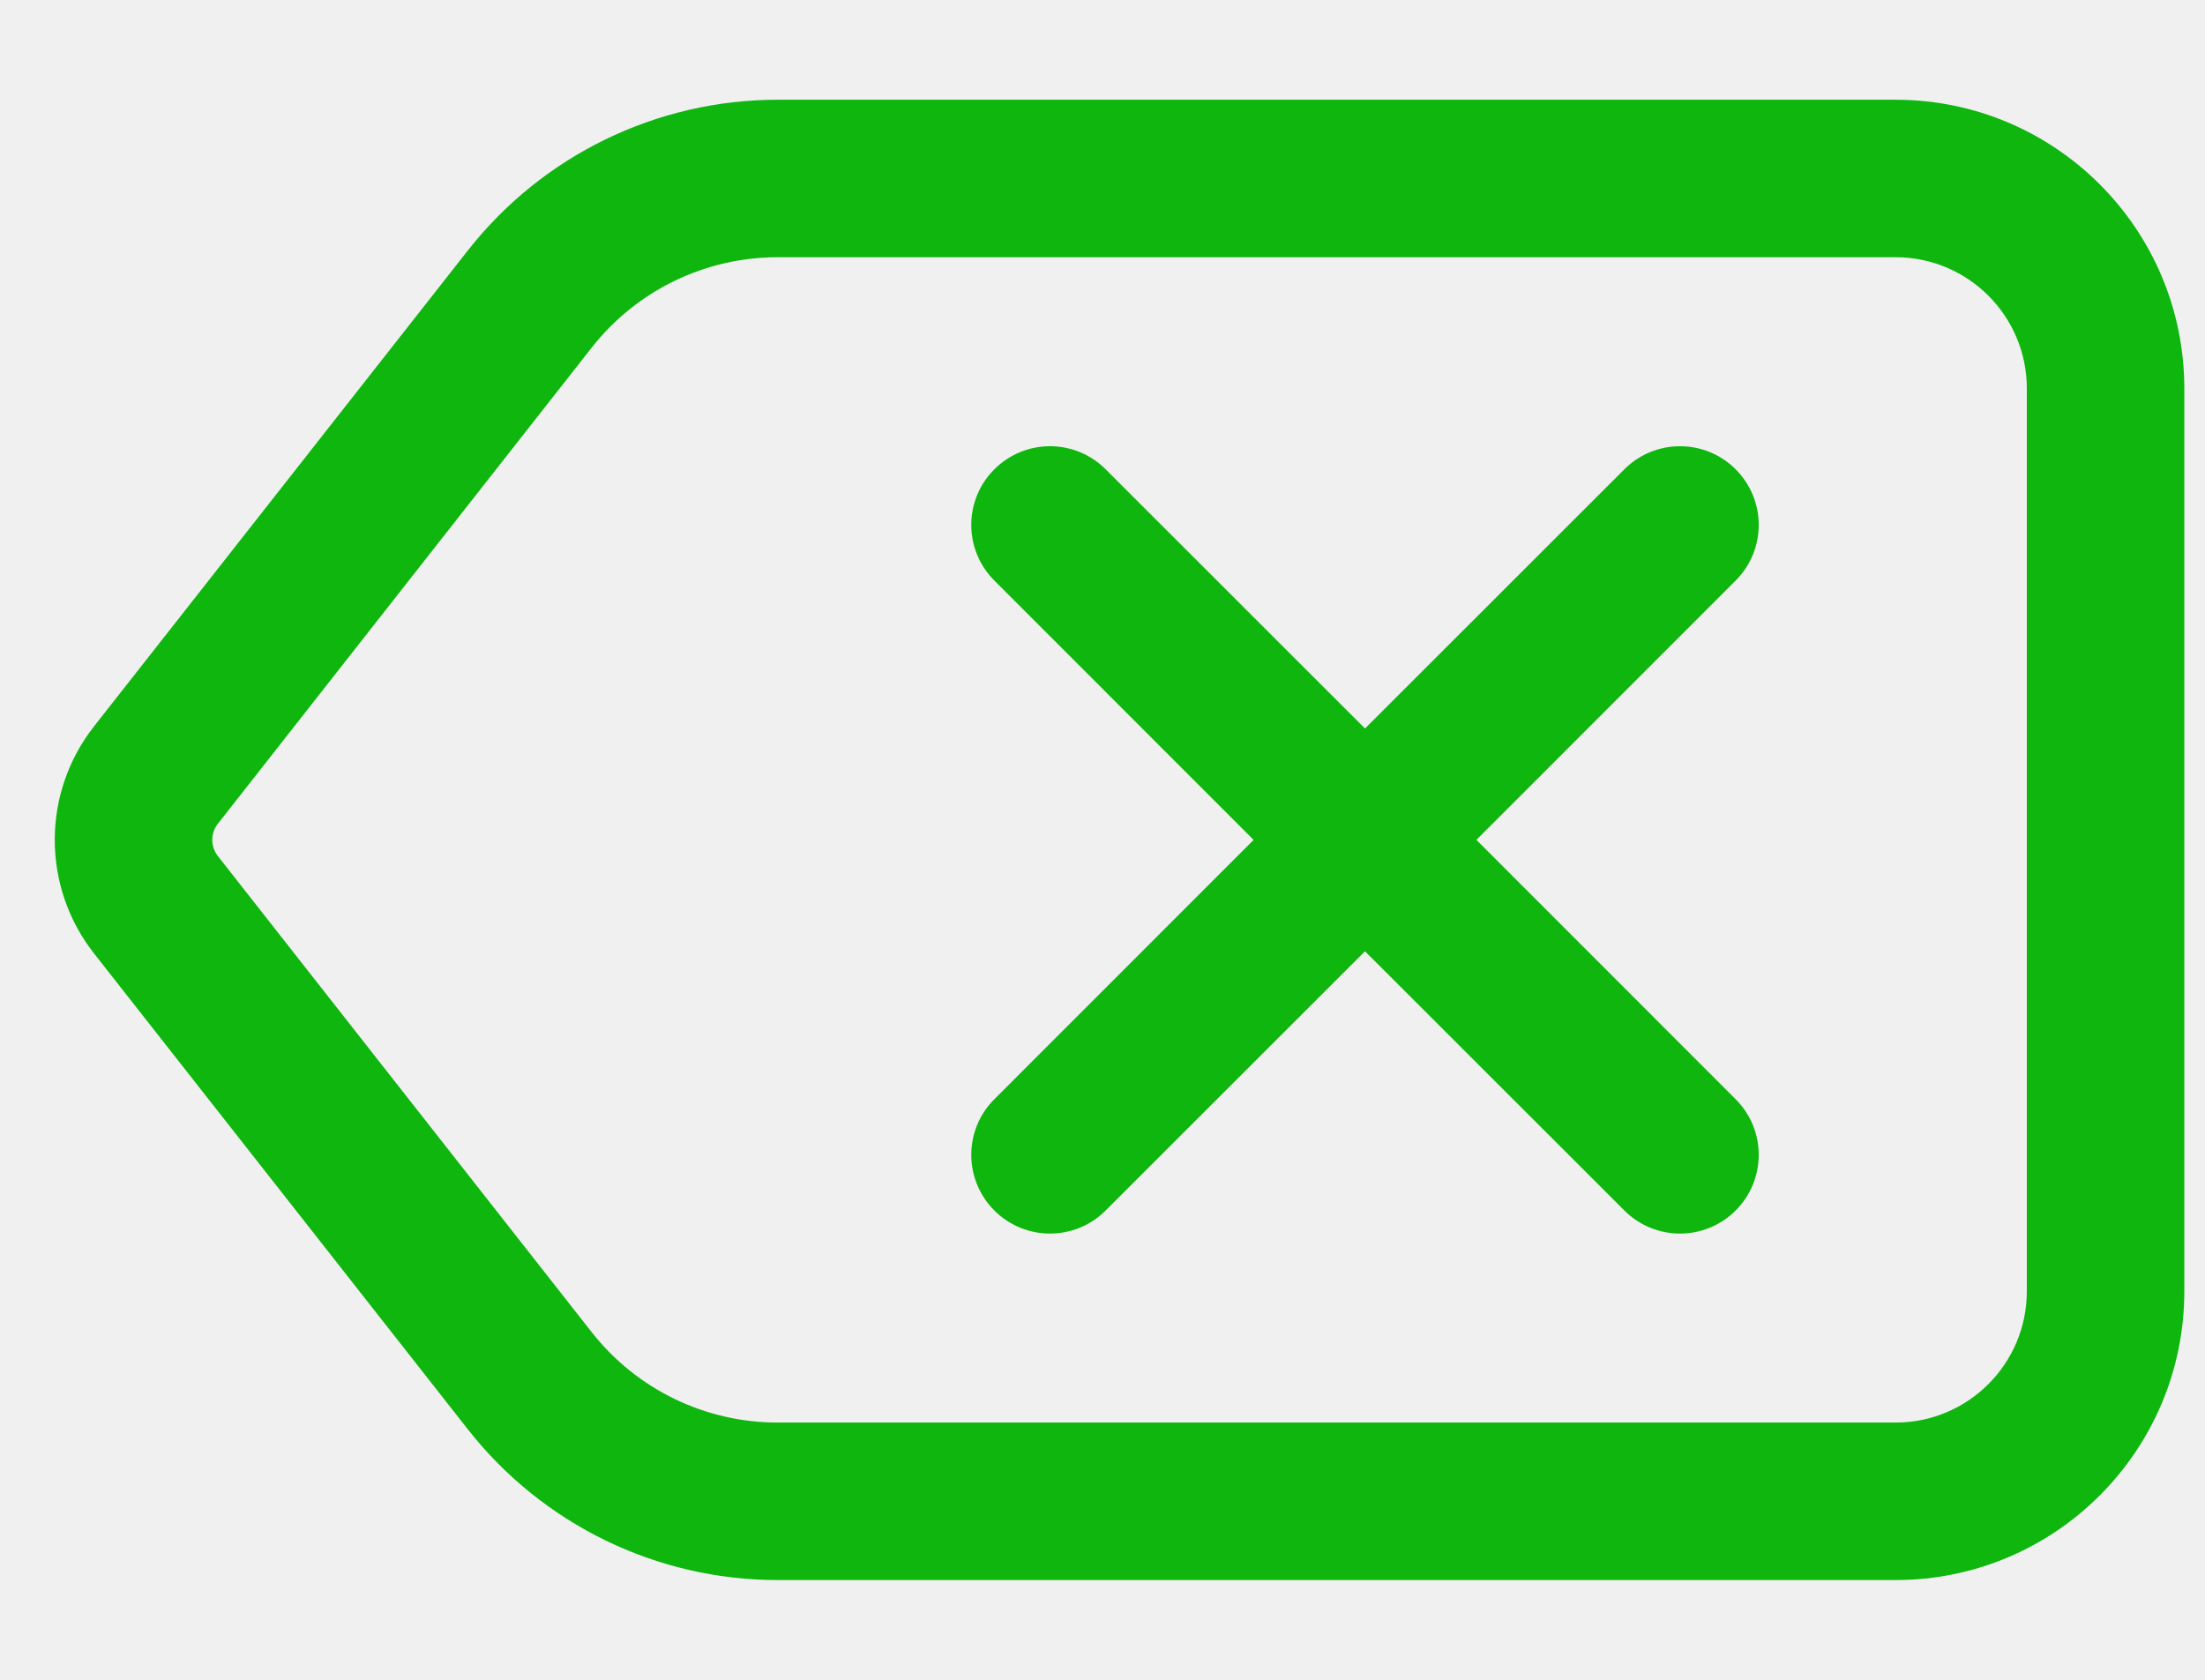
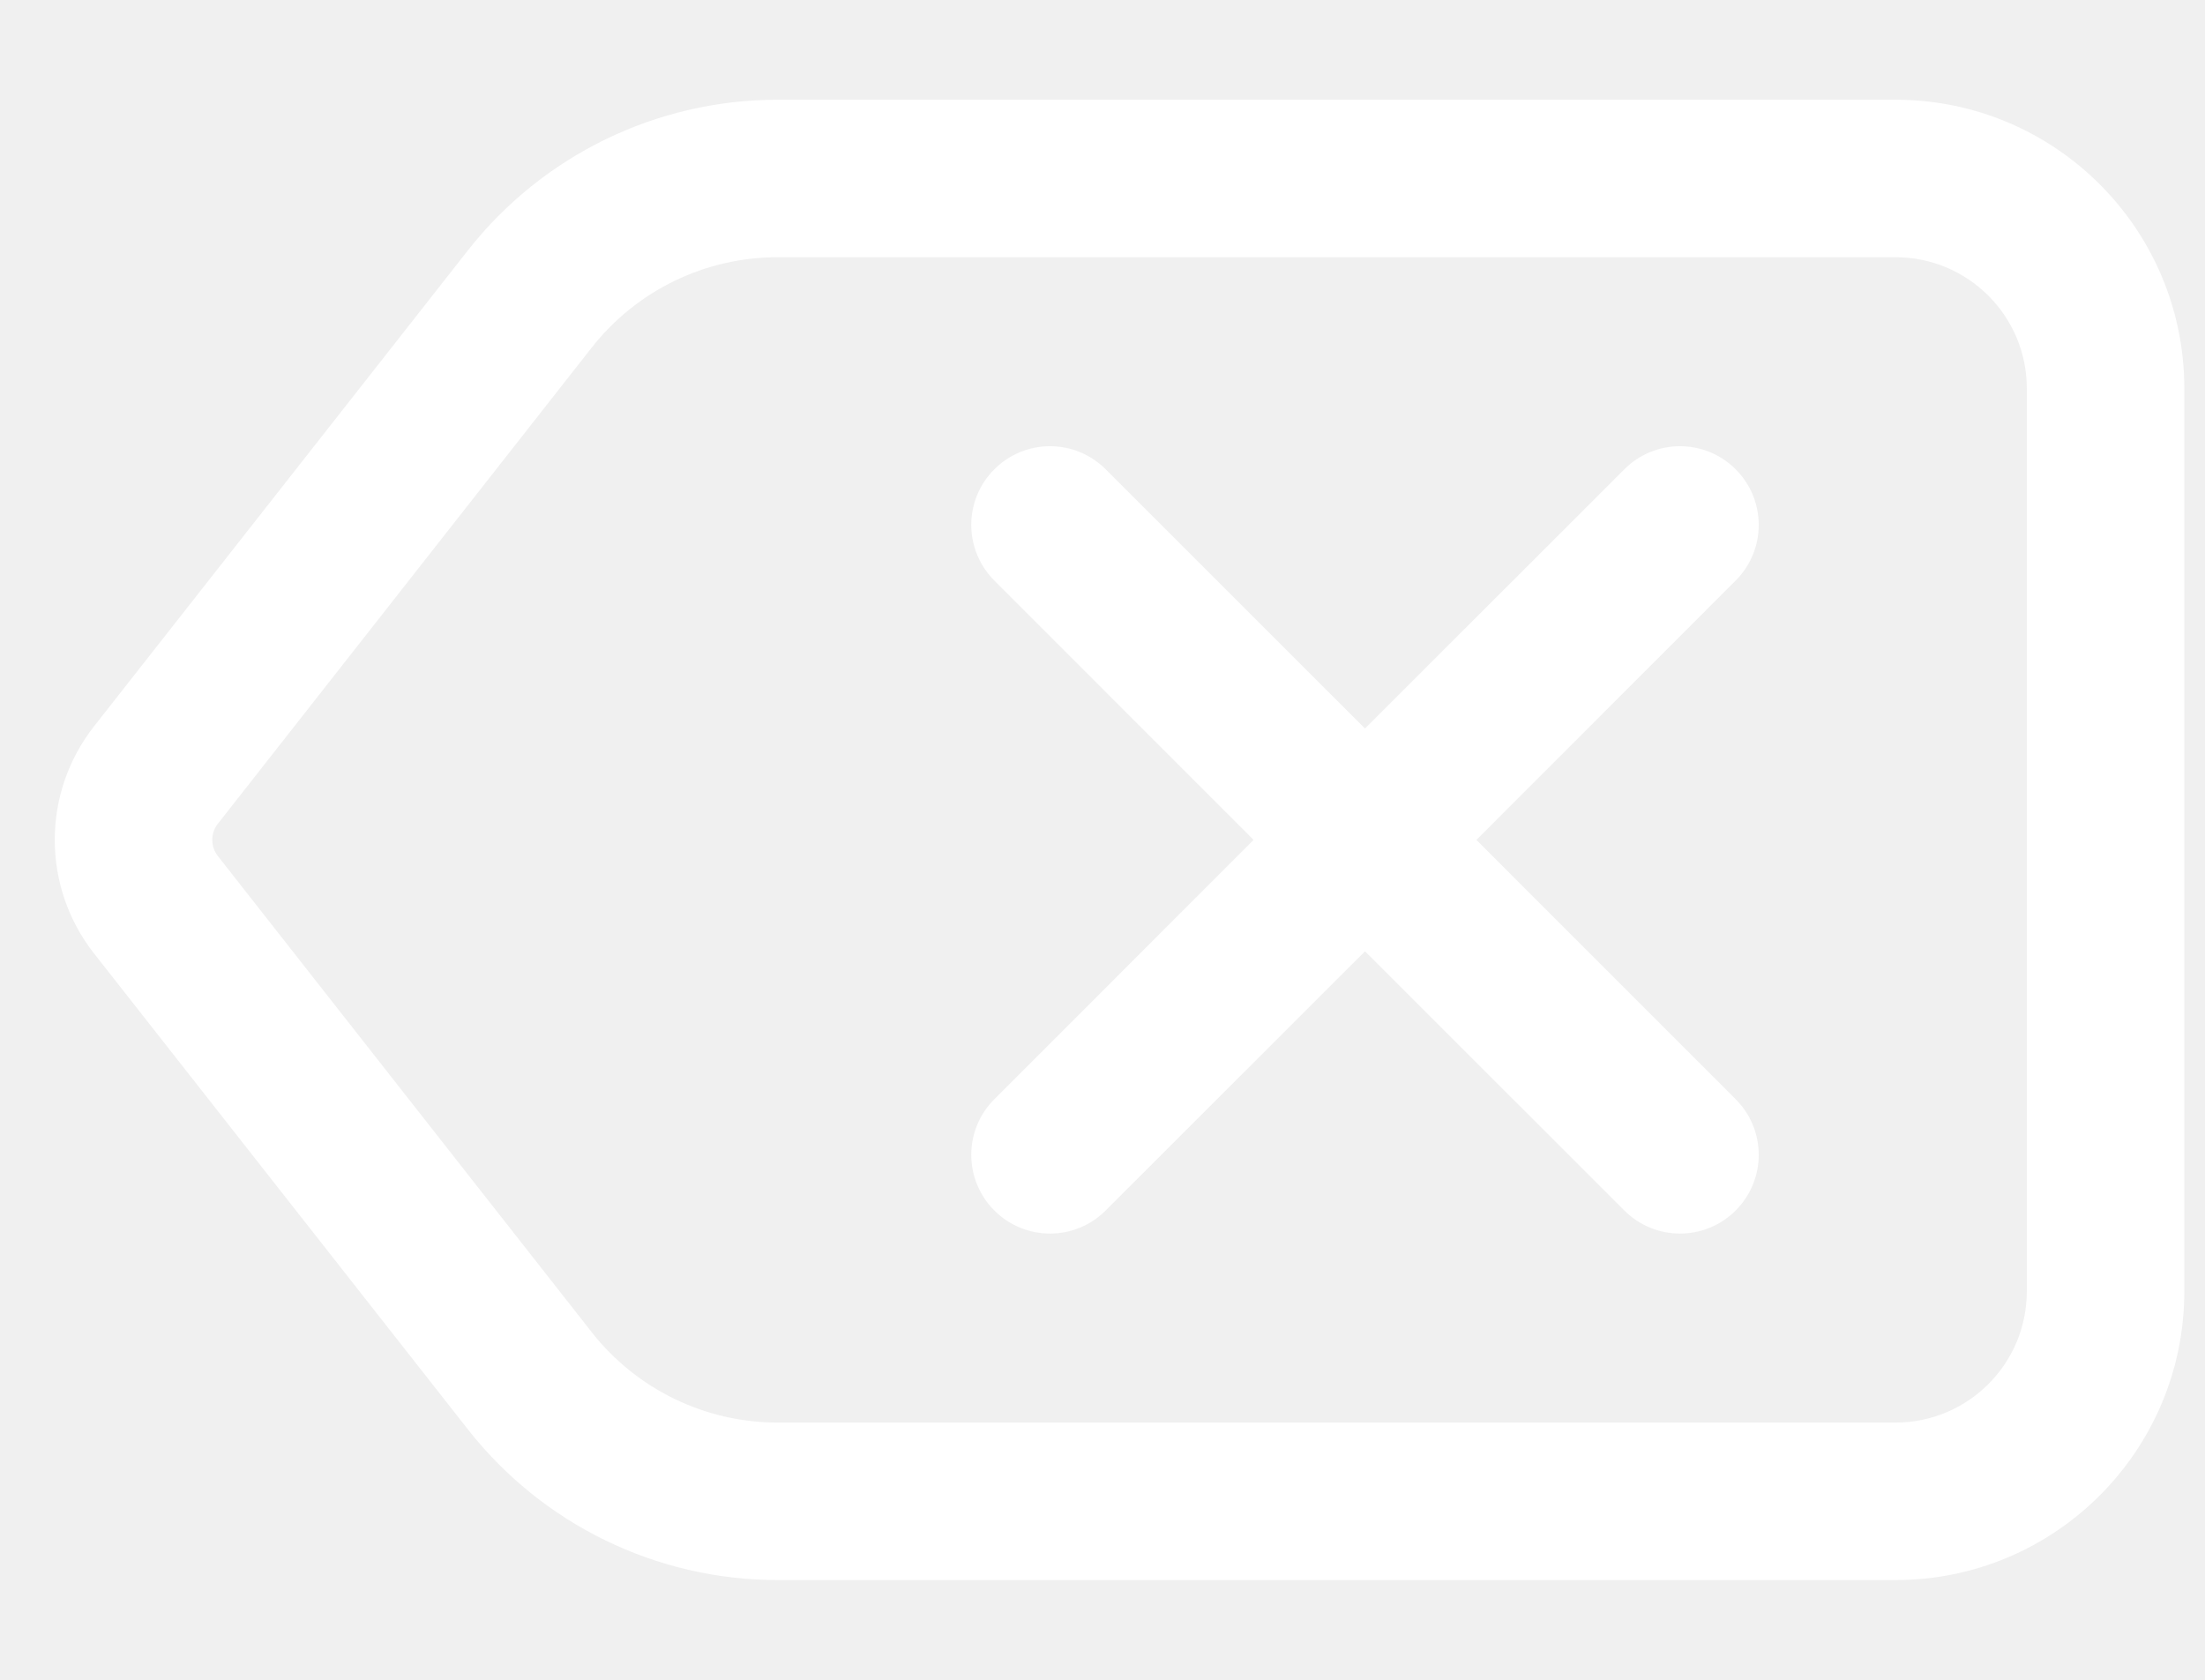
<svg xmlns="http://www.w3.org/2000/svg" width="21" height="16" viewBox="0 0 21 16" fill="none">
-   <path d="M9.47 4.47C9.763 4.177 10.237 4.177 10.53 4.47L13 6.939L15.47 4.47C15.763 4.177 16.237 4.177 16.53 4.47C16.823 4.763 16.823 5.237 16.53 5.53L14.061 8L16.53 10.47C16.823 10.762 16.823 11.237 16.53 11.53C16.237 11.823 15.763 11.823 15.47 11.53L13 9.061L10.53 11.53C10.237 11.823 9.763 11.823 9.47 11.53C9.177 11.237 9.177 10.762 9.47 10.47L11.939 8L9.47 5.53C9.177 5.237 9.177 4.762 9.47 4.47Z" fill="rgb(14, 182, 14)" />
-   <path fill-rule="evenodd" clip-rule="evenodd" d="M7.406 0.95C6.255 0.95 5.168 1.479 4.457 2.384L0.895 6.919C0.397 7.554 0.397 8.446 0.895 9.081L4.457 13.616C5.168 14.521 6.255 15.05 7.406 15.05H18.053C19.571 15.05 20.803 13.819 20.803 12.3V3.7C20.803 2.181 19.571 0.95 18.053 0.95H7.406ZM5.636 3.31C6.063 2.767 6.715 2.45 7.406 2.45H18.053C18.743 2.45 19.303 3.01 19.303 3.7V12.3C19.303 12.99 18.743 13.55 18.053 13.55H7.406C6.715 13.55 6.063 13.233 5.636 12.69L2.075 8.154C2.004 8.064 2.004 7.936 2.075 7.846L5.636 3.31Z" fill="rgb(14, 182, 14)" />
+   <path d="M9.47 4.47C9.763 4.177 10.237 4.177 10.53 4.47L13 6.939L15.47 4.47C15.763 4.177 16.237 4.177 16.53 4.47C16.823 4.763 16.823 5.237 16.53 5.53L14.061 8L16.53 10.47C16.823 10.762 16.823 11.237 16.53 11.53C16.237 11.823 15.763 11.823 15.47 11.53L13 9.061L10.53 11.53C10.237 11.823 9.763 11.823 9.47 11.53C9.177 11.237 9.177 10.762 9.47 10.47L11.939 8L9.47 5.53C9.177 5.237 9.177 4.762 9.47 4.47Z" fill="white" />
+   <path fill-rule="evenodd" clip-rule="evenodd" d="M7.406 0.95C6.255 0.95 5.168 1.479 4.457 2.384L0.895 6.919C0.397 7.554 0.397 8.446 0.895 9.081L4.457 13.616C5.168 14.521 6.255 15.05 7.406 15.05H18.053C19.571 15.05 20.803 13.819 20.803 12.3V3.7C20.803 2.181 19.571 0.95 18.053 0.95H7.406ZM5.636 3.31C6.063 2.767 6.715 2.45 7.406 2.45H18.053C18.743 2.45 19.303 3.01 19.303 3.7V12.3C19.303 12.99 18.743 13.55 18.053 13.55H7.406C6.715 13.55 6.063 13.233 5.636 12.69L2.075 8.154C2.004 8.064 2.004 7.936 2.075 7.846L5.636 3.31Z" fill="white" />
</svg>
